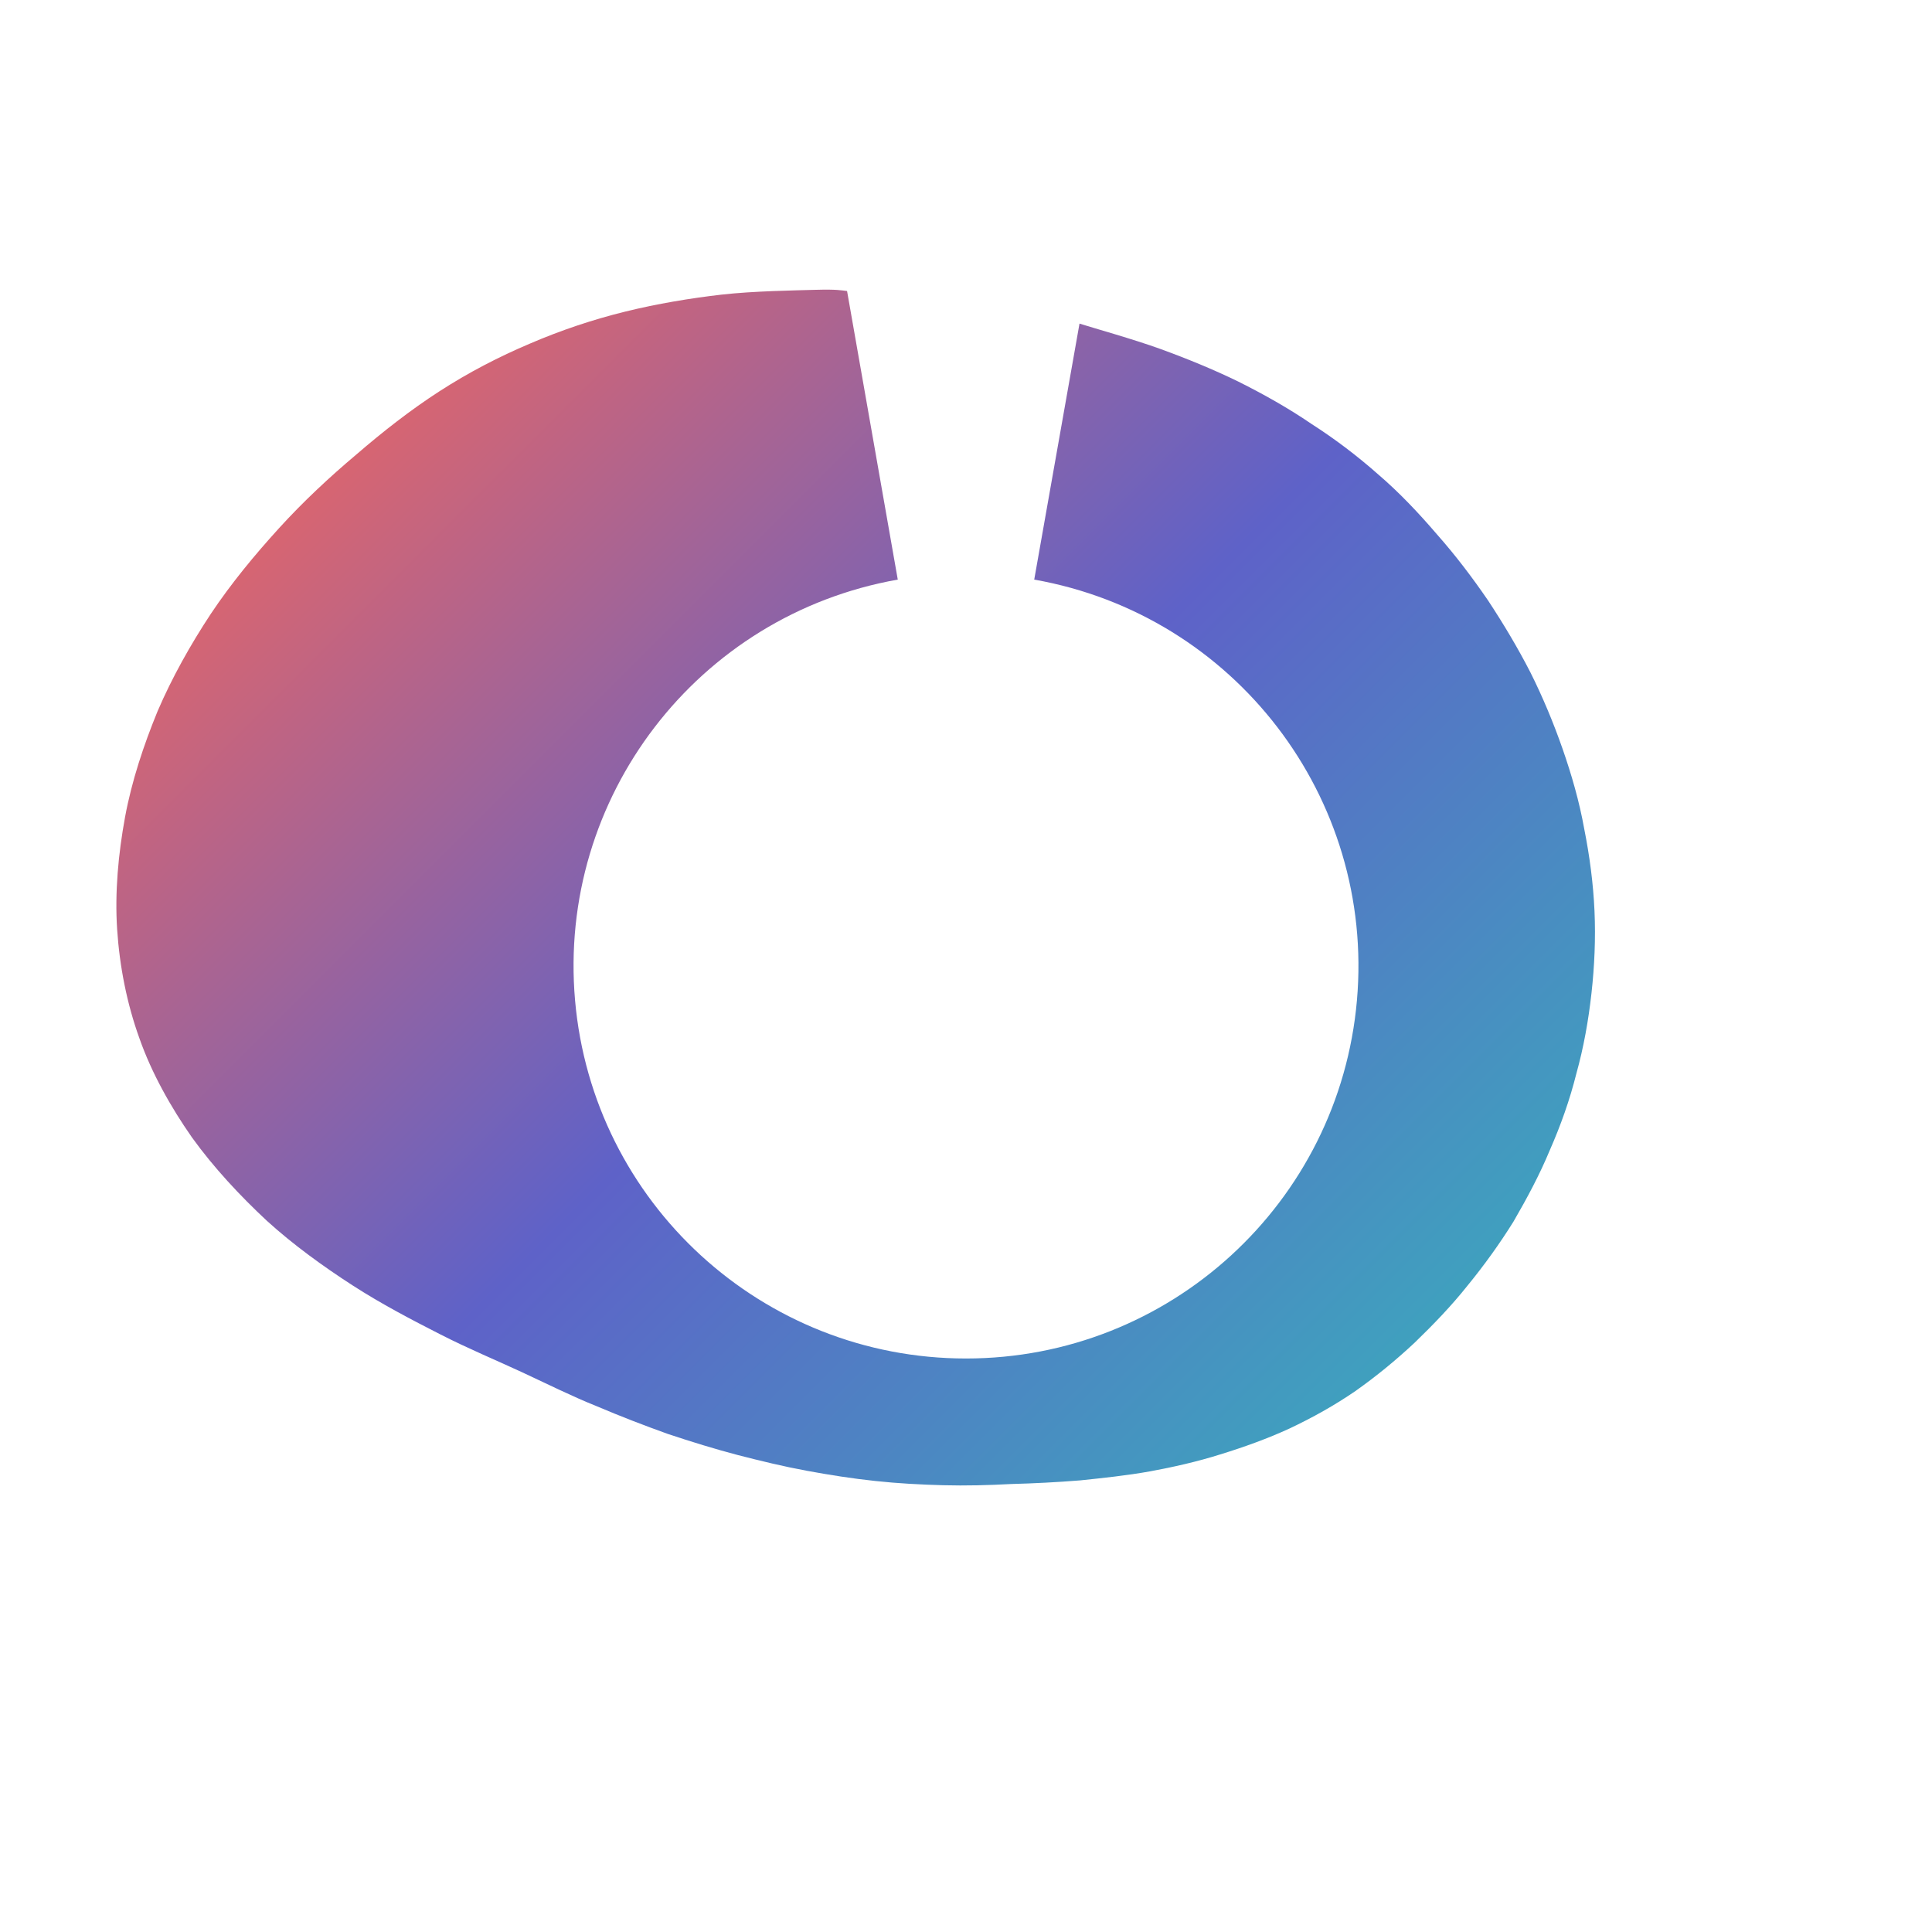
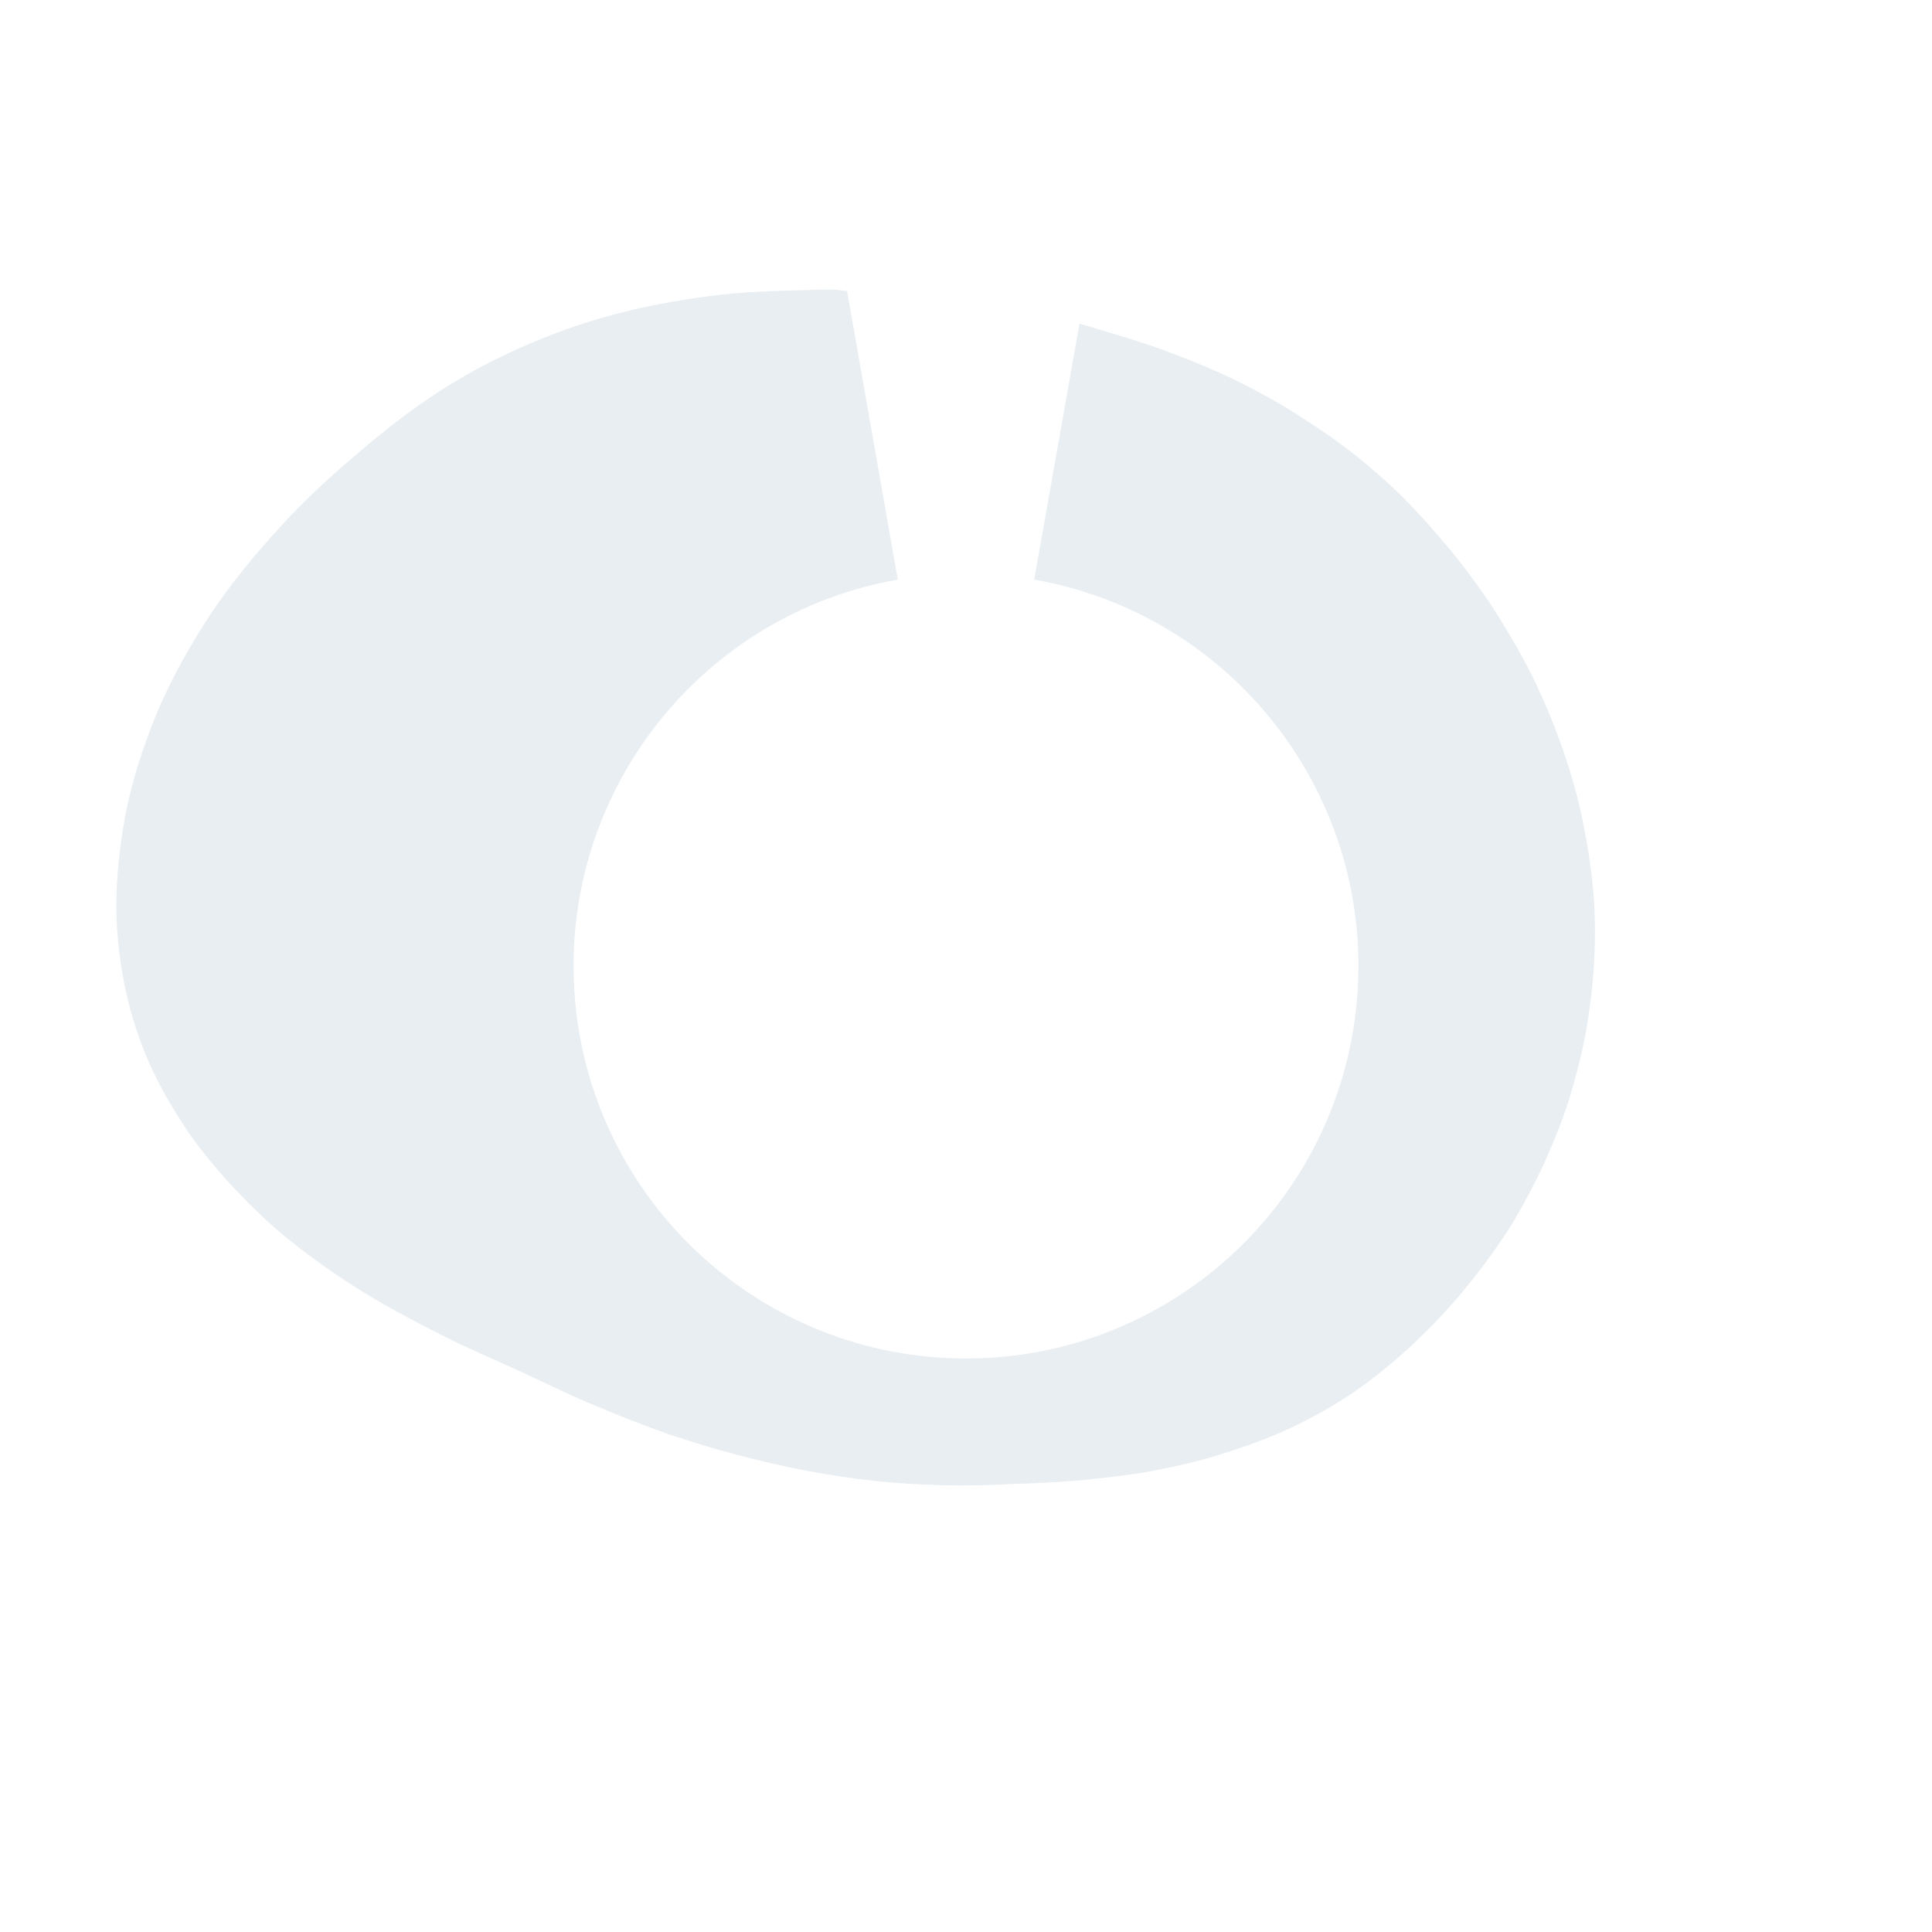
<svg xmlns="http://www.w3.org/2000/svg" viewBox="0 0 32 32">
-   <defs>
-     <linearGradient id="spc-s-dunkel" x1="28" y1="28" x2="4" y2="4" gradientUnits="userSpaceOnUse">
-       <stop stop-color="#2CC8B8" />
-       <stop offset=".55" stop-color="#5E62C8" />
-       <stop offset="1" stop-color="#FF6655" />
-     </linearGradient>
-   </defs>
-   <path fill="url(#spc-s-dunkel)" d="M17.88 5.36C18.1 5.43 18.78 5.62 19.22 5.78C19.66 5.94 20.1 6.12 20.51 6.32C20.93 6.53 21.34 6.76 21.72 7.02C22.11 7.27 22.48 7.55 22.83 7.86C23.18 8.16 23.5 8.5 23.8 8.85C24.11 9.2 24.39 9.57 24.65 9.95C24.9 10.33 25.14 10.73 25.35 11.14C25.55 11.54 25.73 11.97 25.88 12.4C26.03 12.83 26.16 13.28 26.24 13.73C26.33 14.18 26.39 14.64 26.41 15.09C26.43 15.54 26.41 16 26.36 16.45C26.31 16.9 26.23 17.35 26.11 17.78C26 18.22 25.85 18.64 25.67 19.05C25.5 19.46 25.29 19.85 25.07 20.23C24.84 20.6 24.58 20.96 24.31 21.29C24.04 21.63 23.74 21.94 23.43 22.24C23.12 22.53 22.79 22.8 22.45 23.04C22.1 23.28 21.74 23.48 21.36 23.66C20.99 23.83 20.6 23.97 20.21 24.09C19.83 24.21 19.43 24.3 19.05 24.37C18.66 24.44 18.27 24.48 17.89 24.52C17.51 24.55 17.13 24.57 16.75 24.58C16.37 24.6 16 24.61 15.62 24.6C15.25 24.59 14.87 24.57 14.5 24.53C14.12 24.49 13.74 24.43 13.36 24.36C12.98 24.29 12.61 24.2 12.22 24.1C11.84 24 11.45 23.88 11.06 23.75C10.67 23.61 10.28 23.46 9.88 23.29C9.48 23.13 9.08 22.93 8.65 22.73C8.22 22.53 7.76 22.34 7.29 22.1C6.82 21.86 6.32 21.6 5.84 21.29C5.36 20.98 4.86 20.62 4.42 20.22C3.98 19.81 3.54 19.34 3.18 18.84C2.83 18.34 2.51 17.77 2.31 17.2C2.1 16.62 1.98 16 1.94 15.39C1.9 14.78 1.96 14.14 2.07 13.54C2.18 12.94 2.38 12.34 2.61 11.78C2.85 11.22 3.16 10.67 3.49 10.17C3.83 9.66 4.22 9.19 4.62 8.75C5.02 8.31 5.46 7.9 5.9 7.53C6.34 7.15 6.8 6.79 7.28 6.48C7.76 6.17 8.26 5.91 8.78 5.69C9.29 5.47 9.83 5.29 10.36 5.16C10.89 5.03 11.43 4.94 11.95 4.88C12.48 4.82 13.17 4.81 13.52 4.8C13.86 4.79 13.94 4.81 14.03 4.82L14.87 9.6A6.5 6.5 0 1 0 17.13 9.6Z" />
+   <path fill="#E9EEF2" d="M17.88 5.36C18.1 5.43 18.78 5.62 19.22 5.78C19.66 5.94 20.1 6.12 20.51 6.32C20.93 6.53 21.34 6.76 21.72 7.02C22.11 7.27 22.48 7.55 22.83 7.86C23.18 8.16 23.5 8.5 23.8 8.85C24.11 9.2 24.39 9.57 24.65 9.95C24.9 10.33 25.14 10.73 25.35 11.14C25.55 11.54 25.73 11.97 25.88 12.4C26.03 12.83 26.16 13.28 26.24 13.73C26.33 14.18 26.39 14.64 26.41 15.09C26.43 15.54 26.41 16 26.36 16.45C26.31 16.9 26.23 17.35 26.11 17.78C26 18.22 25.85 18.64 25.67 19.05C25.5 19.46 25.29 19.85 25.07 20.23C24.84 20.6 24.58 20.96 24.31 21.29C24.04 21.63 23.74 21.94 23.43 22.24C23.12 22.53 22.79 22.8 22.45 23.04C22.1 23.28 21.74 23.48 21.36 23.66C20.99 23.83 20.6 23.97 20.21 24.09C19.83 24.21 19.43 24.3 19.05 24.37C18.66 24.44 18.27 24.48 17.89 24.52C17.51 24.55 17.13 24.57 16.75 24.58C16.37 24.6 16 24.61 15.62 24.6C15.25 24.59 14.87 24.57 14.5 24.53C14.12 24.49 13.74 24.43 13.36 24.36C12.98 24.29 12.61 24.2 12.22 24.1C11.84 24 11.45 23.88 11.06 23.75C10.67 23.61 10.28 23.46 9.88 23.29C9.48 23.13 9.08 22.93 8.65 22.73C8.22 22.53 7.76 22.34 7.29 22.1C6.82 21.86 6.32 21.6 5.84 21.29C5.36 20.98 4.86 20.62 4.42 20.22C3.98 19.81 3.54 19.34 3.18 18.84C2.83 18.34 2.51 17.77 2.31 17.2C2.1 16.62 1.98 16 1.94 15.39C1.9 14.78 1.96 14.14 2.07 13.54C2.18 12.94 2.38 12.34 2.61 11.78C2.85 11.22 3.16 10.67 3.49 10.17C3.83 9.66 4.22 9.19 4.62 8.75C5.02 8.31 5.46 7.9 5.9 7.53C6.34 7.15 6.8 6.79 7.28 6.48C7.76 6.17 8.26 5.91 8.78 5.69C9.29 5.47 9.83 5.29 10.36 5.16C10.89 5.03 11.43 4.94 11.95 4.88C12.48 4.82 13.17 4.81 13.52 4.8C13.86 4.79 13.94 4.81 14.03 4.82L14.87 9.6A6.5 6.5 0 1 0 17.13 9.6Z" />
</svg>
